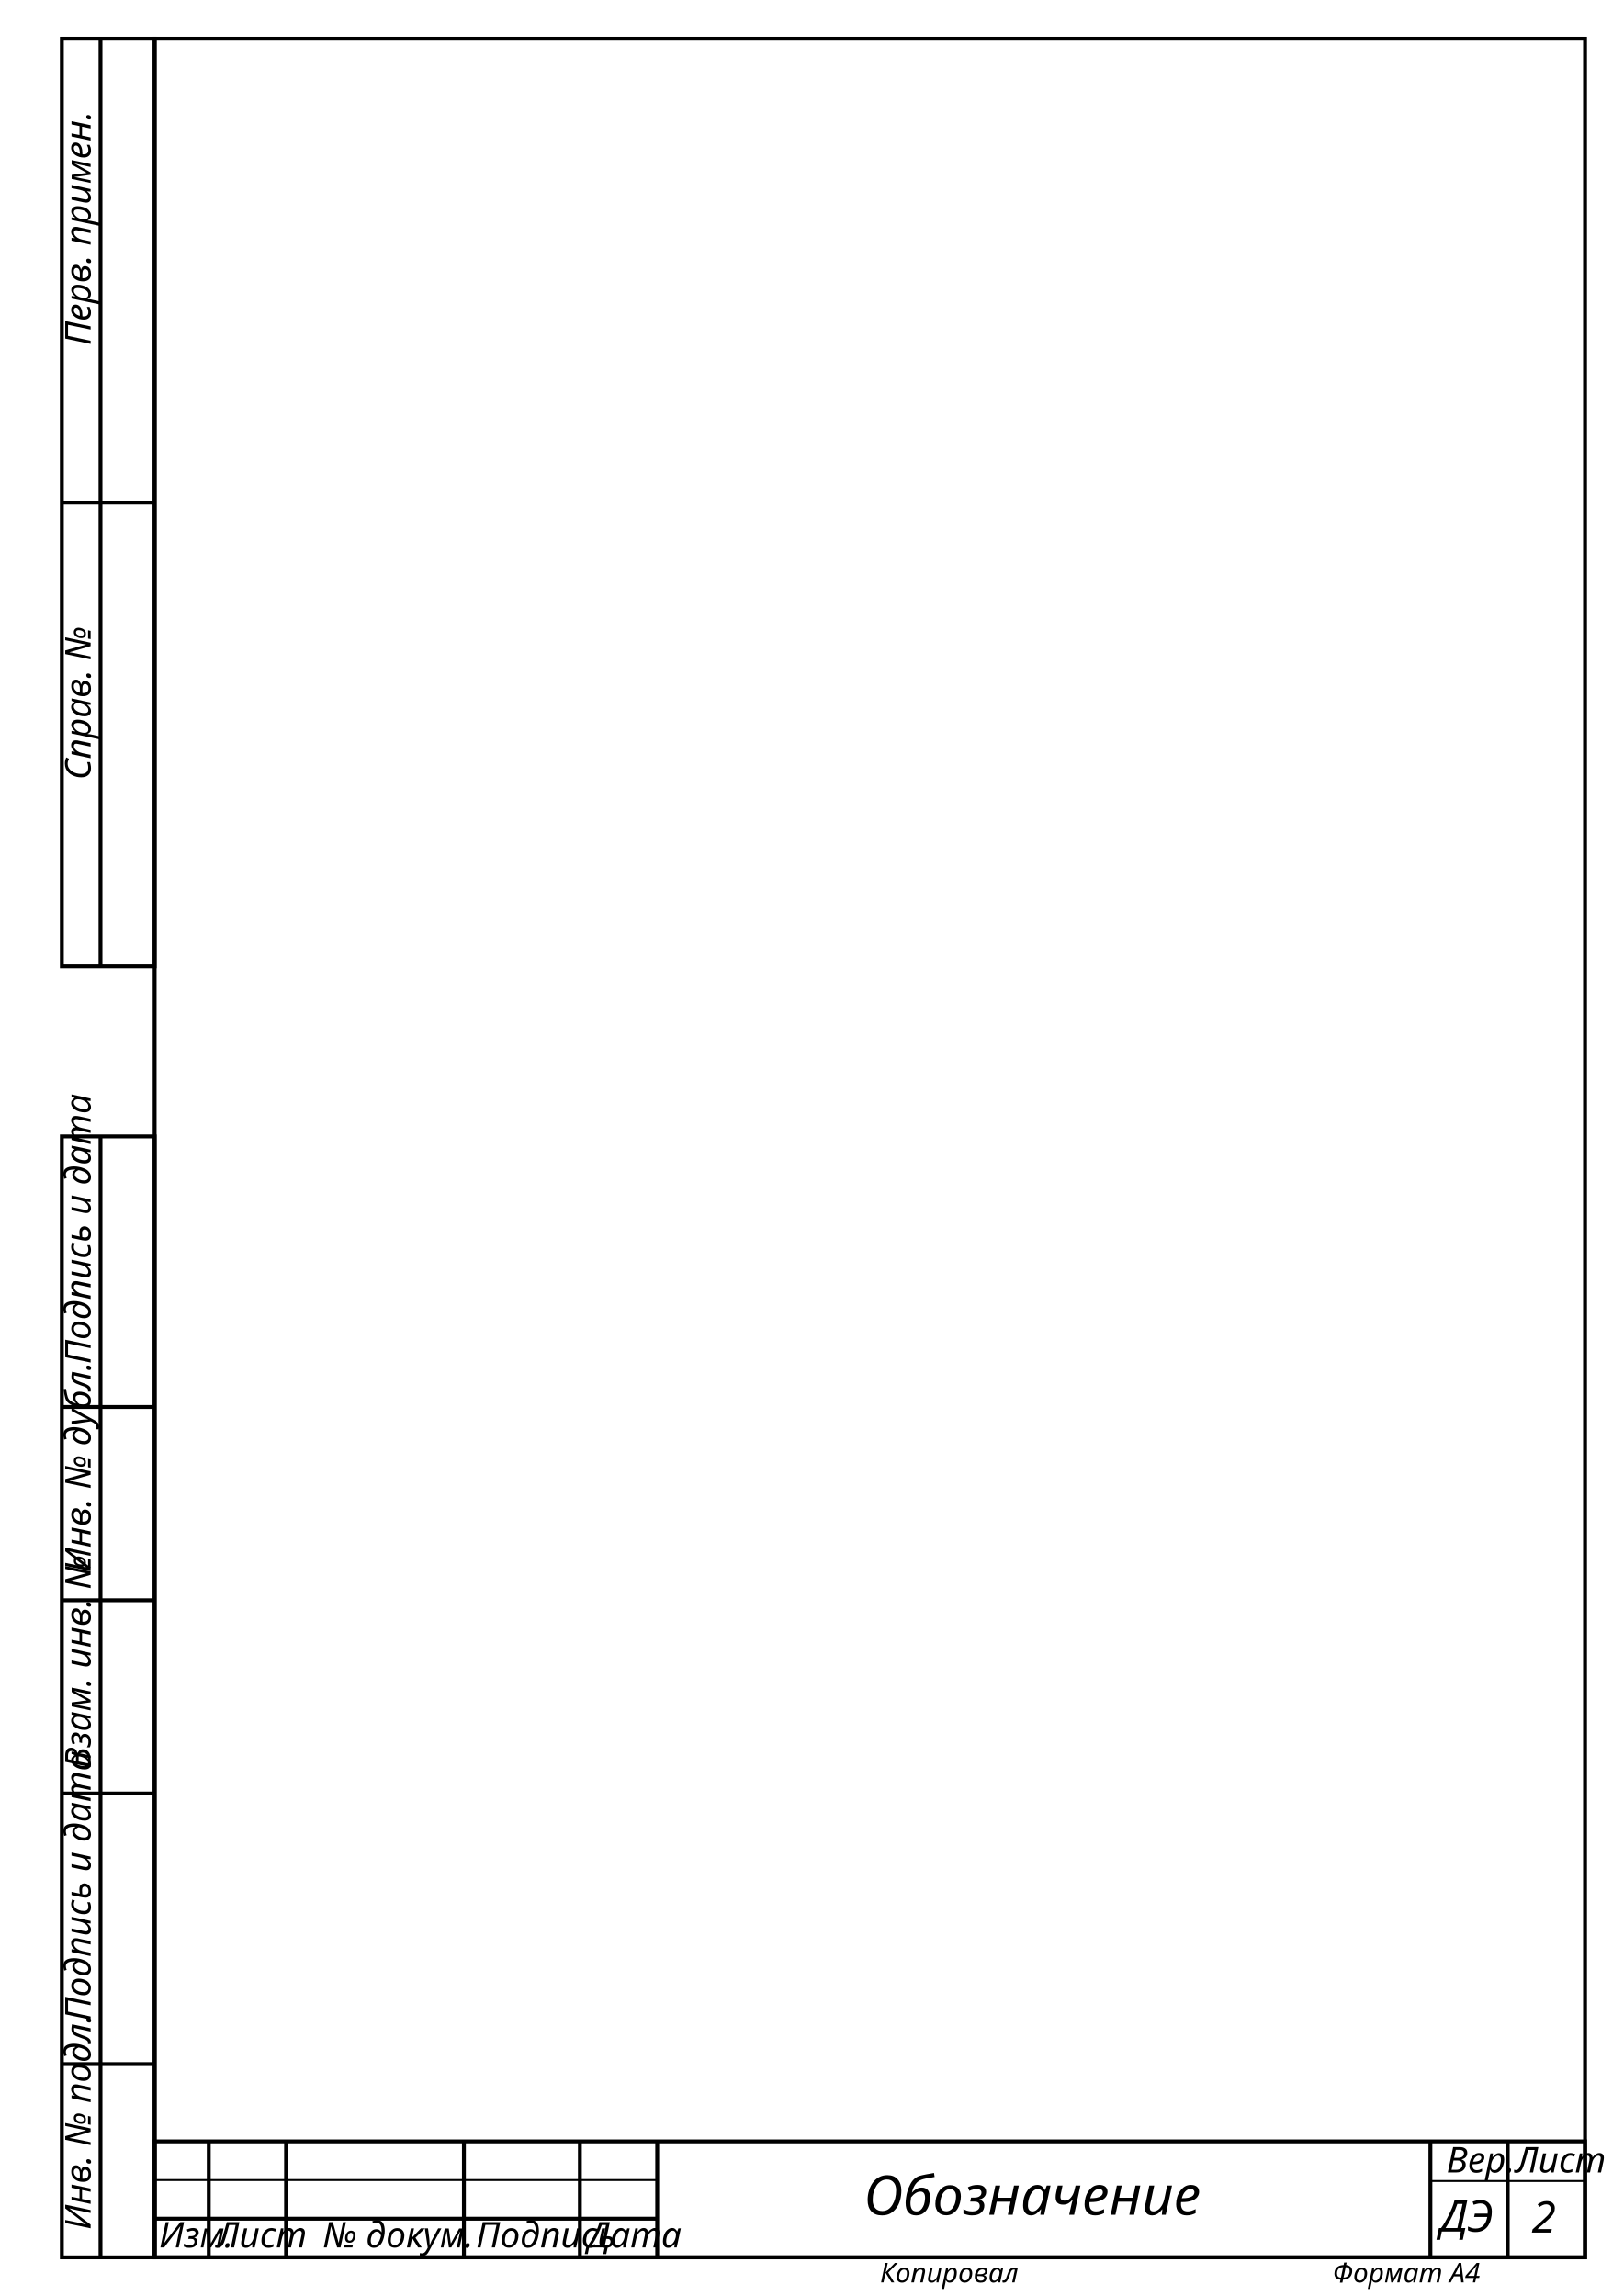
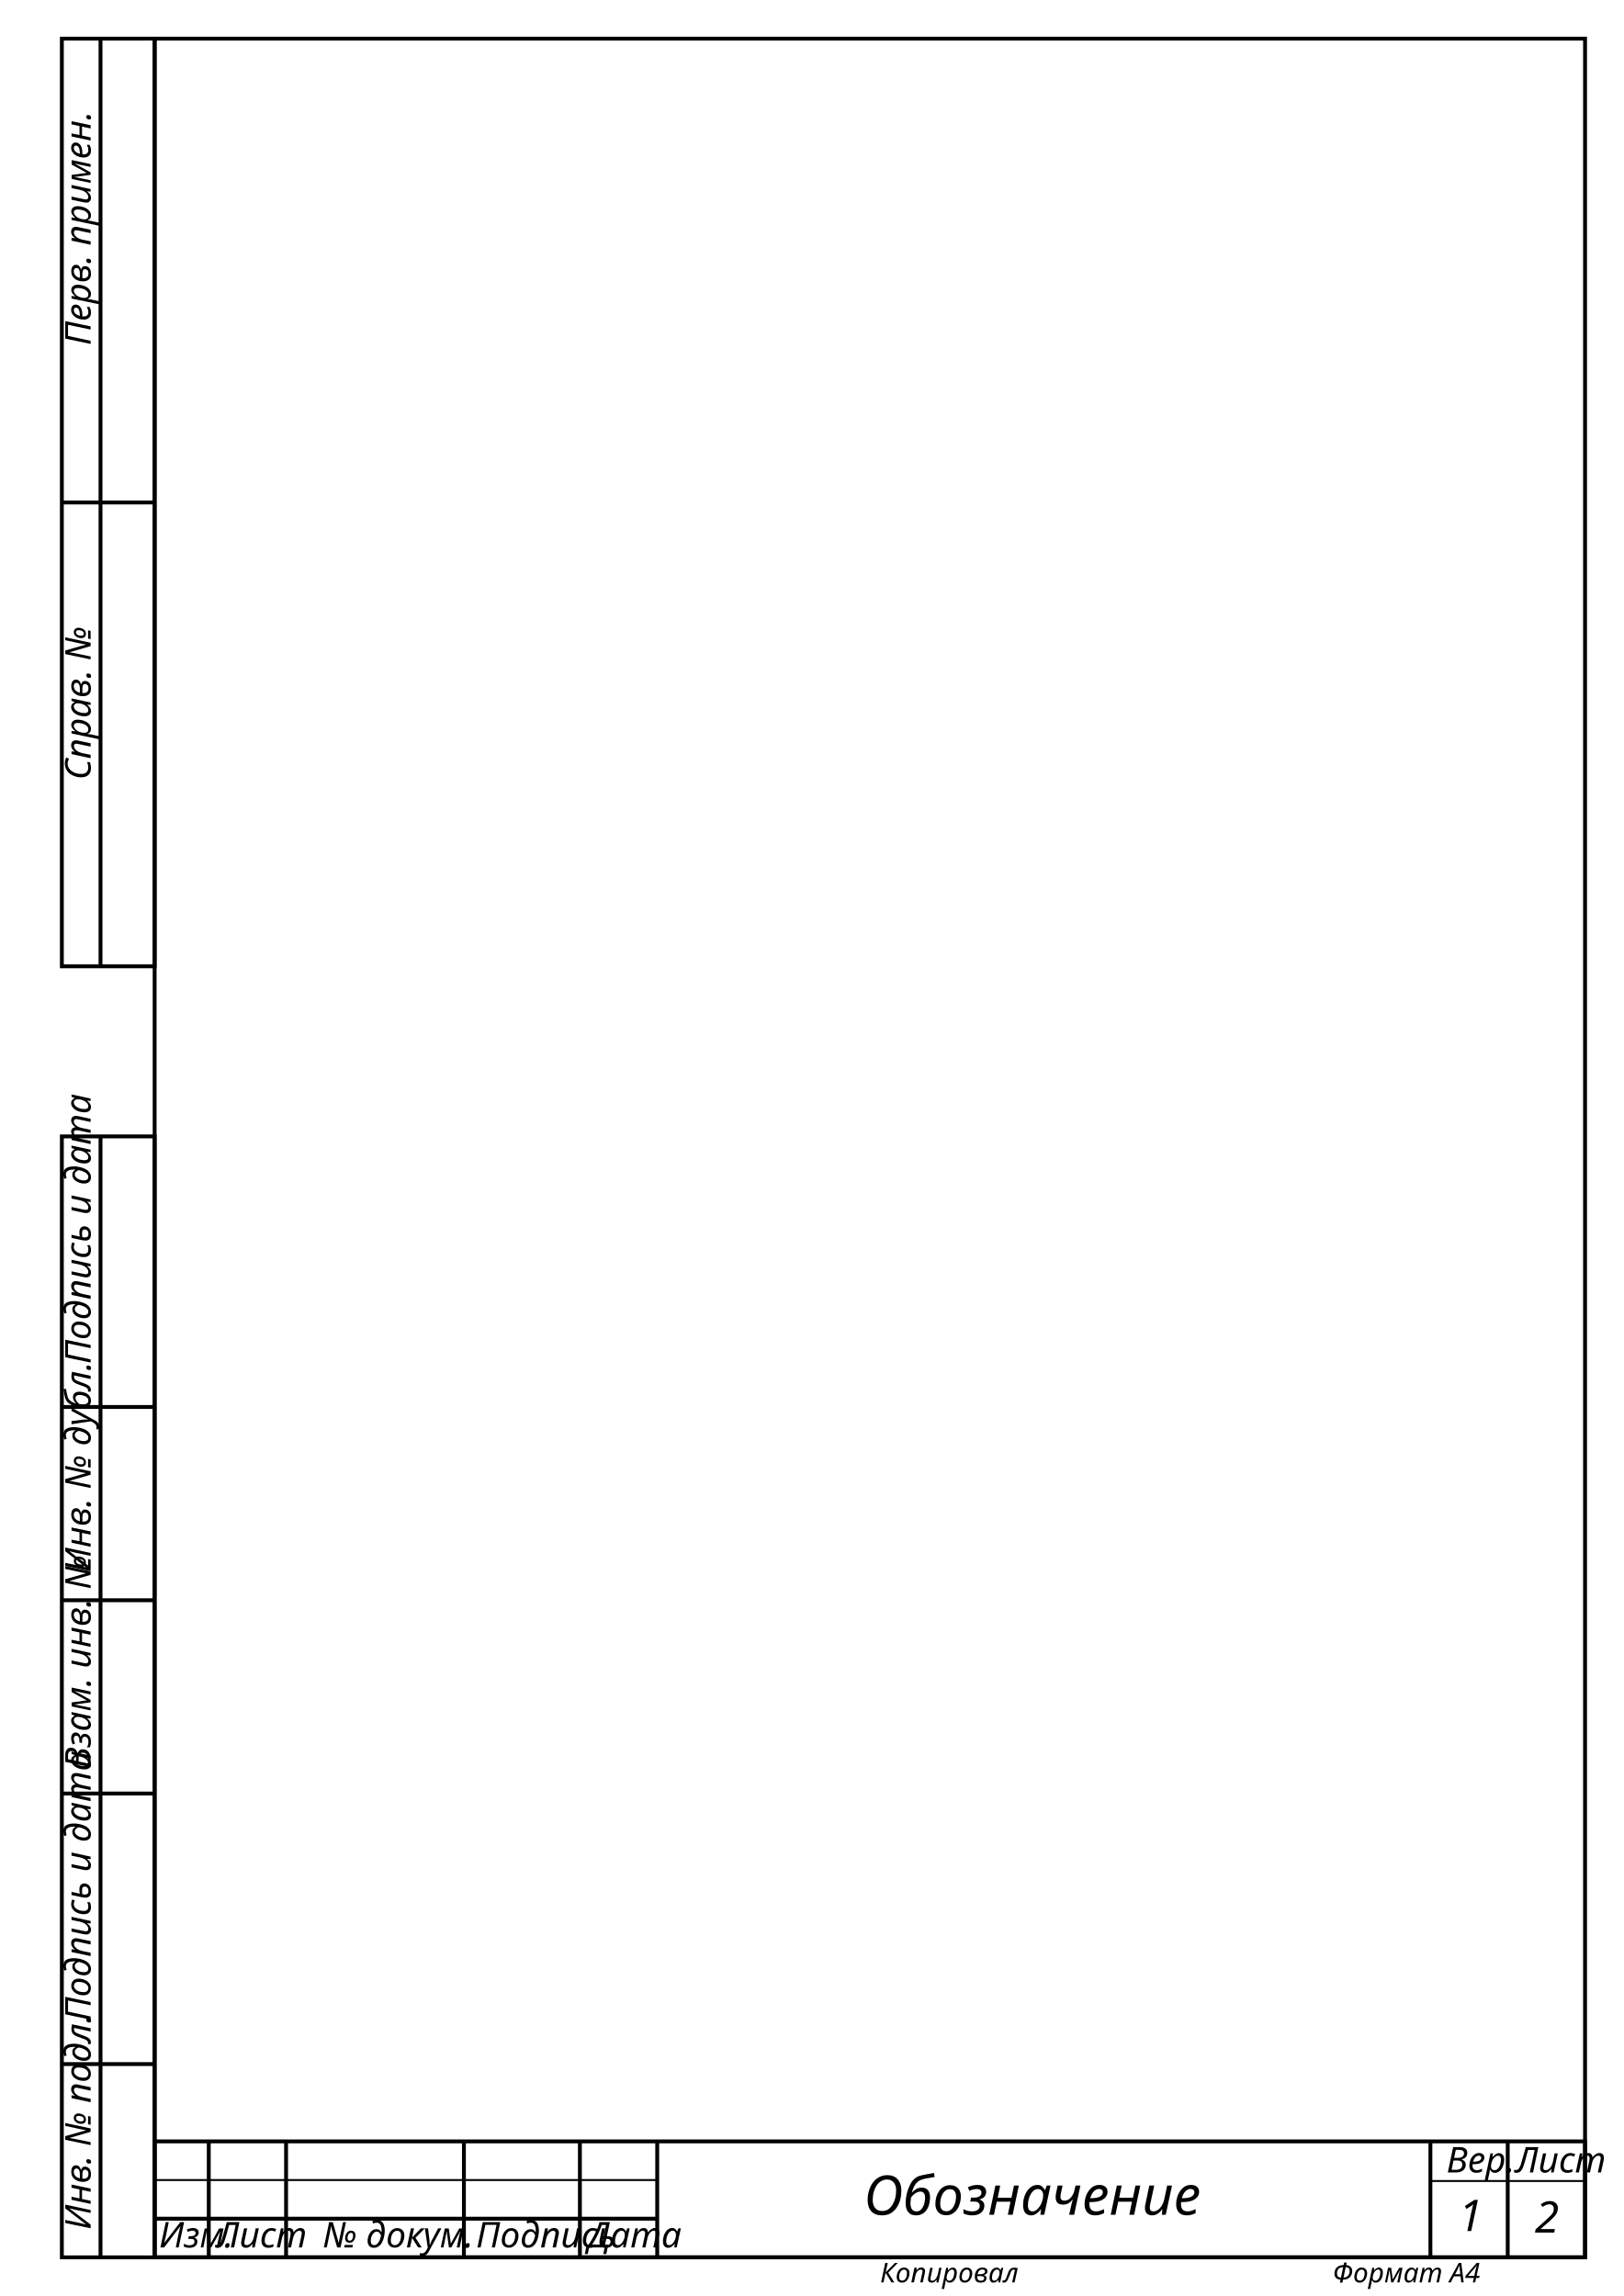
<svg xmlns="http://www.w3.org/2000/svg" xmlns:ns1="http://www.freecadweb.org/wiki/index.php?title=Svg_Namespace" width="210mm" height="297mm" viewBox="0 0 210 297" version="1.1" id="svg2">
  <defs id="defs847" />
  <g id="g452" style="fill:none;stroke:#000000;stroke-width:0.13;stroke-linecap:butt;stroke-linejoin:miter" />
  <path style="display:inline;fill:none;stroke:#000000;stroke-width:0.5;stroke-linecap:butt;stroke-linejoin:miter;stroke-miterlimit:4;stroke-dasharray:none;stroke-opacity:1" d="M 205,292 V 5 H 20 v 287 z" id="path7777" />
  <text style="font-style:italic;font-variant:normal;font-weight:normal;font-stretch:normal;font-size:3.528px;line-height:1.5;font-family:'GOST 2.304-81';-inkscape-font-specification:'GOST 2.304-81, Italic';font-variant-ligatures:normal;font-variant-caps:normal;font-variant-numeric:normal;font-variant-east-asian:normal;letter-spacing:0px;word-spacing:0px;display:inline;fill:#000000;fill-opacity:1;stroke:none;stroke-width:0.25;stroke-dasharray:none" x="172.338" y="295.246" id="text14-3">
    <tspan id="tspan14-6" x="172.338" y="295.246">Формат А4</tspan>
  </text>
  <path style="display:inline;fill:none;stroke:#000000;stroke-width:0.5;stroke-linecap:butt;stroke-linejoin:miter;stroke-miterlimit:4;stroke-dasharray:none;stroke-opacity:1" d="M 20,147 V 292 H 8 V 147 Z" id="path1" />
  <path style="display:inline;fill:none;stroke:#000000;stroke-width:0.5;stroke-linecap:butt;stroke-linejoin:miter;stroke-miterlimit:4;stroke-dasharray:none;stroke-opacity:1" d="M 13,147 V 292" id="path2" />
  <path style="display:inline;fill:none;stroke:#000000;stroke-width:0.5;stroke-linecap:butt;stroke-linejoin:miter;stroke-miterlimit:4;stroke-dasharray:none;stroke-opacity:1" d="M 8,267 H 20" id="path3" />
  <path style="display:inline;fill:none;stroke:#000000;stroke-width:0.5;stroke-linecap:butt;stroke-linejoin:miter;stroke-miterlimit:4;stroke-dasharray:none;stroke-opacity:1" d="M 8,232 H 20" id="path4" />
  <path style="display:inline;fill:none;stroke:#000000;stroke-width:0.5;stroke-linecap:butt;stroke-linejoin:miter;stroke-miterlimit:4;stroke-dasharray:none;stroke-opacity:1" d="M 8,207 H 20" id="path5" />
  <path style="display:inline;fill:none;stroke:#000000;stroke-width:0.5;stroke-linecap:butt;stroke-linejoin:miter;stroke-miterlimit:4;stroke-dasharray:none;stroke-opacity:1" d="M 8,182 H 20" id="path6" />
  <text style="font-style:italic;font-variant:normal;font-weight:normal;font-stretch:normal;font-size:4.586px;line-height:1.5;font-family:'GOST 2.304-81';-inkscape-font-specification:'GOST 2.304-81, Italic';font-variant-ligatures:normal;font-variant-caps:normal;font-variant-numeric:normal;font-variant-east-asian:normal;letter-spacing:0px;word-spacing:0px;display:inline;fill:#000000;fill-opacity:1;stroke:none;stroke-width:0.25;stroke-dasharray:none" x="-288.428" y="11.72" id="text1084-3" transform="rotate(-90)">
    <tspan id="tspan15-0" x="-288.428" y="11.72">Инв. № подл.</tspan>
  </text>
  <text style="font-style:italic;font-variant:normal;font-weight:normal;font-stretch:normal;font-size:4.586px;line-height:1.5;font-family:'GOST 2.304-81';-inkscape-font-specification:'GOST 2.304-81, Italic';font-variant-ligatures:normal;font-variant-caps:normal;font-variant-numeric:normal;font-variant-east-asian:normal;letter-spacing:0px;word-spacing:0px;display:inline;fill:#000000;fill-opacity:1;stroke:none;stroke-width:0.25;stroke-dasharray:none" x="-261.437" y="11.72" id="text16-6" transform="rotate(-90)">
    <tspan id="tspan16-3" x="-261.437" y="11.72">Подпись и дата</tspan>
  </text>
  <text style="font-style:italic;font-variant:normal;font-weight:normal;font-stretch:normal;font-size:4.586px;line-height:1.5;font-family:'GOST 2.304-81';-inkscape-font-specification:'GOST 2.304-81, Italic';font-variant-ligatures:normal;font-variant-caps:normal;font-variant-numeric:normal;font-variant-east-asian:normal;letter-spacing:0px;word-spacing:0px;display:inline;fill:#000000;fill-opacity:1;stroke:none;stroke-width:0.25;stroke-dasharray:none" x="-228.783" y="11.72" id="text17-2" transform="rotate(-90)">
    <tspan id="tspan17-0" x="-228.783" y="11.72">Взам. инв. №</tspan>
  </text>
  <text style="font-style:italic;font-variant:normal;font-weight:normal;font-stretch:normal;font-size:4.586px;line-height:1.5;font-family:'GOST 2.304-81';-inkscape-font-specification:'GOST 2.304-81, Italic';font-variant-ligatures:normal;font-variant-caps:normal;font-variant-numeric:normal;font-variant-east-asian:normal;letter-spacing:0px;word-spacing:0px;display:inline;fill:#000000;fill-opacity:1;stroke:none;stroke-width:0.25;stroke-dasharray:none" x="-203.428" y="11.72" id="text18-6" transform="rotate(-90)">
    <tspan id="tspan18-1" x="-203.428" y="11.72">Инв. № дубл.</tspan>
  </text>
  <text style="font-style:italic;font-variant:normal;font-weight:normal;font-stretch:normal;font-size:4.586px;line-height:1.5;font-family:'GOST 2.304-81';-inkscape-font-specification:'GOST 2.304-81, Italic';font-variant-ligatures:normal;font-variant-caps:normal;font-variant-numeric:normal;font-variant-east-asian:normal;letter-spacing:0px;word-spacing:0px;display:inline;fill:#000000;fill-opacity:1;stroke:none;stroke-width:0.25;stroke-dasharray:none" x="-176.437" y="11.72" id="text19-5" transform="rotate(-90)">
    <tspan id="tspan19-5" x="-176.437" y="11.72">Подпись и дата</tspan>
  </text>
  <path style="display:inline;fill:none;stroke:#000000;stroke-width:0.5;stroke-linecap:butt;stroke-linejoin:miter;stroke-miterlimit:4;stroke-dasharray:none;stroke-opacity:1" d="M 20,5 V 125 H 8 V 5 Z" id="path19" />
  <path style="display:inline;fill:none;stroke:#000000;stroke-width:0.5;stroke-linecap:butt;stroke-linejoin:miter;stroke-miterlimit:4;stroke-dasharray:none;stroke-opacity:1" d="M 8,65 H 20" id="path20" />
  <path style="display:inline;fill:none;stroke:#000000;stroke-width:0.5;stroke-linecap:butt;stroke-linejoin:miter;stroke-miterlimit:4;stroke-dasharray:none;stroke-opacity:1" d="M 13,5 V 125" id="path21" />
  <text style="font-style:italic;font-variant:normal;font-weight:normal;font-stretch:normal;font-size:4.586px;line-height:1.5;font-family:'GOST 2.304-81';-inkscape-font-specification:'GOST 2.304-81, Italic';font-variant-ligatures:normal;font-variant-caps:normal;font-variant-numeric:normal;font-variant-east-asian:normal;letter-spacing:0px;word-spacing:0px;display:inline;fill:#000000;fill-opacity:1;stroke:none;stroke-width:0.25;stroke-dasharray:none" x="-100.878" y="11.72" id="text21-4" transform="rotate(-90)">
    <tspan id="tspan21-7" x="-100.878" y="11.72">Справ. №</tspan>
  </text>
  <text style="font-style:italic;font-variant:normal;font-weight:normal;font-stretch:normal;font-size:4.586px;line-height:1.5;font-family:'GOST 2.304-81';-inkscape-font-specification:'GOST 2.304-81, Italic';font-variant-ligatures:normal;font-variant-caps:normal;font-variant-numeric:normal;font-variant-east-asian:normal;letter-spacing:0px;word-spacing:0px;display:inline;fill:#000000;fill-opacity:1;stroke:none;stroke-width:0.25;stroke-dasharray:none" x="-44.677" y="11.72" id="text22-6" transform="rotate(-90)">
    <tspan id="tspan22-5" x="-44.677" y="11.72">Перв. примен.</tspan>
  </text>
  <text style="font-style:italic;font-variant:normal;font-weight:normal;font-stretch:normal;font-size:3.528px;line-height:1.5;font-family:'GOST 2.304-81';-inkscape-font-specification:'GOST 2.304-81, Italic';font-variant-ligatures:normal;font-variant-caps:normal;font-variant-numeric:normal;font-variant-east-asian:normal;letter-spacing:0px;word-spacing:0px;display:inline;fill:#000000;fill-opacity:1;stroke:none;stroke-width:0.25;stroke-dasharray:none" x="113.817" y="295.246" id="text27-7">
    <tspan id="tspan27-9" x="113.817" y="295.246">Копировал</tspan>
  </text>
  <path style="display:inline;fill:none;stroke:#000000;stroke-width:0.5;stroke-linecap:butt;stroke-linejoin:miter;stroke-miterlimit:4;stroke-dasharray:none;stroke-opacity:1" d="m 205,277 v 15 H 20 v -15 z" id="path7779" />
  <path style="display:inline;fill:none;stroke:#000000;stroke-width:0.25;stroke-linecap:butt;stroke-linejoin:miter;stroke-miterlimit:4;stroke-dasharray:none;stroke-opacity:1" d="m 20,282 h 65" id="path4368" />
  <path style="display:inline;fill:none;stroke:#000000;stroke-width:0.5;stroke-linecap:butt;stroke-linejoin:miter;stroke-miterlimit:4;stroke-dasharray:none;stroke-opacity:1" d="m 20,287 h 65" id="path4370" />
  <path style="display:inline;fill:none;stroke:#000000;stroke-width:0.5;stroke-linecap:butt;stroke-linejoin:miter;stroke-dasharray:none;stroke-opacity:1" d="m 85,277 v 15" id="path4374-5" />
  <path style="display:inline;fill:none;stroke:#000000;stroke-width:0.25;stroke-linecap:butt;stroke-linejoin:miter;stroke-miterlimit:4;stroke-dasharray:none;stroke-opacity:1" d="m 195,282.125 h 10" id="path4364-7" />
  <path style="display:inline;fill:none;stroke:#000000;stroke-width:0.5;stroke-linecap:butt;stroke-linejoin:miter;stroke-miterlimit:4;stroke-dasharray:none;stroke-opacity:1" d="m 195,277 v 15" id="path4358-1-3-9-8" />
  <path style="display:inline;fill:none;stroke:#000000;stroke-width:0.5;stroke-linecap:butt;stroke-linejoin:miter;stroke-miterlimit:4;stroke-dasharray:none;stroke-opacity:1" d="m 75,277 v 15" id="path4358-1-3-9-87-5" />
  <path style="display:inline;fill:none;stroke:#000000;stroke-width:0.5;stroke-linecap:butt;stroke-linejoin:miter;stroke-miterlimit:4;stroke-dasharray:none;stroke-opacity:1" d="m 60,277 v 15" id="path4358-1-3-9-87-5-1" />
  <path style="display:inline;fill:none;stroke:#000000;stroke-width:0.5;stroke-linecap:butt;stroke-linejoin:miter;stroke-miterlimit:4;stroke-dasharray:none;stroke-opacity:1" d="m 37,277 v 15" id="path4358-1-3-9-87-5-1-7-6" />
  <text style="font-style:italic;font-variant:normal;font-weight:normal;font-stretch:normal;font-size:4.586px;line-height:1.5;font-family:'GOST 2.304-81';-inkscape-font-specification:'GOST 2.304-81, Italic';font-variant-ligatures:normal;font-variant-caps:normal;font-variant-numeric:normal;font-variant-east-asian:normal;letter-spacing:0px;word-spacing:0px;display:inline;fill:#000000;fill-opacity:1;stroke:none;stroke-width:0.25;stroke-dasharray:none" x="195.963" y="281.02" id="text1056">
    <tspan id="tspan1054" x="195.963" y="281.02" style="font-style:italic;font-variant:normal;font-weight:normal;font-stretch:normal;font-size:4.586px;font-family:'GOST 2.304-81';-inkscape-font-specification:'GOST 2.304-81, Italic';font-variant-ligatures:normal;font-variant-caps:normal;font-variant-numeric:normal;font-variant-east-asian:normal;stroke-width:0.25;stroke-dasharray:none">Лист</tspan>
  </text>
  <text style="font-style:italic;font-variant:normal;font-weight:normal;font-stretch:normal;font-size:4.586px;line-height:1.5;font-family:'GOST 2.304-81';-inkscape-font-specification:'GOST 2.304-81, Italic';font-variant-ligatures:normal;font-variant-caps:normal;font-variant-numeric:normal;font-variant-east-asian:normal;letter-spacing:0px;word-spacing:0px;display:inline;fill:#000000;fill-opacity:1;stroke:none;stroke-width:0.25;stroke-dasharray:none" x="20.563" y="290.72" id="text1064">
    <tspan id="tspan1062" x="20.563" y="290.72" style="font-style:italic;font-variant:normal;font-weight:normal;font-stretch:normal;font-size:4.586px;font-family:'GOST 2.304-81';-inkscape-font-specification:'GOST 2.304-81, Italic';font-variant-ligatures:normal;font-variant-caps:normal;font-variant-numeric:normal;font-variant-east-asian:normal;stroke-width:0.25;stroke-dasharray:none">Изм.</tspan>
  </text>
  <text style="font-style:italic;font-variant:normal;font-weight:normal;font-stretch:normal;font-size:4.586px;line-height:1.5;font-family:'GOST 2.304-81';-inkscape-font-specification:'GOST 2.304-81, Italic';font-variant-ligatures:normal;font-variant-caps:normal;font-variant-numeric:normal;font-variant-east-asian:normal;letter-spacing:0px;word-spacing:0px;display:inline;fill:#000000;fill-opacity:1;stroke:none;stroke-width:0.25;stroke-dasharray:none" x="27.963" y="290.72" id="text1068">
    <tspan id="tspan1066" x="27.963" y="290.72" style="font-style:italic;font-variant:normal;font-weight:normal;font-stretch:normal;font-size:4.586px;font-family:'GOST 2.304-81';-inkscape-font-specification:'GOST 2.304-81, Italic';font-variant-ligatures:normal;font-variant-caps:normal;font-variant-numeric:normal;font-variant-east-asian:normal;stroke-width:0.25;stroke-dasharray:none">Лист</tspan>
  </text>
  <text style="font-style:italic;font-variant:normal;font-weight:normal;font-stretch:normal;font-size:4.586px;line-height:1.5;font-family:'GOST 2.304-81';-inkscape-font-specification:'GOST 2.304-81, Italic';font-variant-ligatures:normal;font-variant-caps:normal;font-variant-numeric:normal;font-variant-east-asian:normal;letter-spacing:0px;word-spacing:0px;display:inline;fill:#000000;fill-opacity:1;stroke:none;stroke-width:0.25;stroke-dasharray:none" x="41.763" y="290.72" id="text1072">
    <tspan id="tspan1-3" x="41.763" y="290.72">№ докум.</tspan>
  </text>
  <text style="font-style:italic;font-variant:normal;font-weight:normal;font-stretch:normal;font-size:4.586px;line-height:1.5;font-family:'GOST 2.304-81';-inkscape-font-specification:'GOST 2.304-81, Italic';font-variant-ligatures:normal;font-variant-caps:normal;font-variant-numeric:normal;font-variant-east-asian:normal;letter-spacing:0px;word-spacing:0px;display:inline;fill:#000000;fill-opacity:1;stroke:none;stroke-width:0.25;stroke-dasharray:none" x="61.563" y="290.72" id="text1076">
    <tspan id="tspan1074" x="61.563" y="290.72" style="font-style:italic;font-variant:normal;font-weight:normal;font-stretch:normal;font-size:4.586px;font-family:'GOST 2.304-81';-inkscape-font-specification:'GOST 2.304-81, Italic';font-variant-ligatures:normal;font-variant-caps:normal;font-variant-numeric:normal;font-variant-east-asian:normal;stroke-width:0.25;stroke-dasharray:none">Подпись</tspan>
  </text>
  <text style="font-style:italic;font-variant:normal;font-weight:normal;font-stretch:normal;font-size:4.586px;line-height:1.5;font-family:'GOST 2.304-81';-inkscape-font-specification:'GOST 2.304-81, Italic';font-variant-ligatures:normal;font-variant-caps:normal;font-variant-numeric:normal;font-variant-east-asian:normal;letter-spacing:0px;word-spacing:0px;display:inline;fill:#000000;fill-opacity:1;stroke:none;stroke-width:0.25;stroke-dasharray:none" x="76.021" y="290.72" id="text1080">
    <tspan id="tspan1078" x="76.021" y="290.72" style="font-style:italic;font-variant:normal;font-weight:normal;font-stretch:normal;font-size:4.586px;font-family:'GOST 2.304-81';-inkscape-font-specification:'GOST 2.304-81, Italic';font-variant-ligatures:normal;font-variant-caps:normal;font-variant-numeric:normal;font-variant-east-asian:normal;stroke-width:0.25;stroke-dasharray:none">Дата</tspan>
  </text>
-   <text style="font-style:italic;font-variant:normal;font-weight:normal;font-stretch:normal;font-size:5.644px;line-height:1.5;font-family:'GOST 2.304-81';-inkscape-font-specification:'GOST 2.304-81, Italic';font-variant-ligatures:normal;font-variant-caps:normal;font-variant-numeric:normal;font-variant-east-asian:normal;letter-spacing:0px;word-spacing:0px;text-anchor:middle;fill:#000000;fill-opacity:1;stroke:none;stroke-width:0.25;stroke-dasharray:none" x="199.66" y="288.794" id="text8200" ns1:editable="Sheet">
-     <tspan id="tspan2" x="199.66" y="288.794">2</tspan>
+   <text style="font-style:italic;font-variant:normal;font-weight:normal;font-stretch:normal;font-size:5.644px;line-height:1.5;font-family:'GOST 2.304-81';-inkscape-font-specification:'GOST 2.304-81, Italic';font-variant-ligatures:normal;font-variant-caps:normal;font-variant-numeric:normal;font-variant-east-asian:normal;letter-spacing:0px;word-spacing:0px;text-anchor:middle;fill:#000000;fill-opacity:1;stroke:none;stroke-width:0.25;stroke-dasharray:none" x="200.06" y="288.794" id="text8200" ns1:editable="Sheet">
+     <tspan id="tspan2" x="200.06" y="288.794">2</tspan>
  </text>
  <path style="display:inline;fill:none;stroke:#000000;stroke-width:0.5;stroke-linecap:butt;stroke-linejoin:miter;stroke-miterlimit:4;stroke-dasharray:none;stroke-opacity:1" d="m 27,277 v 15" id="path2385" />
  <path style="display:inline;fill:none;stroke:#000000;stroke-width:0.5;stroke-linecap:butt;stroke-linejoin:miter;stroke-miterlimit:4;stroke-dasharray:none;stroke-opacity:1" d="m 185,277 v 15" id="path7-6" />
  <path style="display:inline;fill:none;stroke:#000000;stroke-width:0.25;stroke-linecap:butt;stroke-linejoin:miter;stroke-miterlimit:4;stroke-dasharray:none;stroke-opacity:1" d="m 185,282.125 h 10" id="path8-7" />
  <text style="font-style:italic;font-variant:normal;font-weight:normal;font-stretch:normal;font-size:4.586px;line-height:1.5;font-family:'GOST 2.304-81';-inkscape-font-specification:'GOST 2.304-81, Italic';font-variant-ligatures:normal;font-variant-caps:normal;font-variant-numeric:normal;font-variant-east-asian:normal;letter-spacing:0px;word-spacing:0px;display:inline;fill:#000000;fill-opacity:1;stroke:none;stroke-width:0.25;stroke-dasharray:none" x="187.067" y="281.02" id="text8-5">
    <tspan id="tspan8-3" x="187.067" y="281.02">Вер.</tspan>
  </text>
-   <text style="font-style:italic;font-variant:normal;font-weight:normal;font-stretch:normal;font-size:5.644px;line-height:1.5;font-family:'GOST 2.304-81';-inkscape-font-specification:'GOST 2.304-81, Italic';font-variant-ligatures:normal;font-variant-caps:normal;font-variant-numeric:normal;font-variant-east-asian:normal;letter-spacing:0px;word-spacing:0px;text-anchor:middle;fill:#000000;fill-opacity:1;stroke:none;stroke-width:0.25;stroke-dasharray:none" x="189.684" y="288.664" id="text9-5" ns1:editable="Version">
-     <tspan id="tspan9-6" x="189.684" y="288.664">ДЭ</tspan>
+   <text style="font-style:italic;font-variant:normal;font-weight:normal;font-stretch:normal;font-size:5.644px;line-height:1.5;font-family:'GOST 2.304-81';-inkscape-font-specification:'GOST 2.304-81, Italic';font-variant-ligatures:normal;font-variant-caps:normal;font-variant-numeric:normal;font-variant-east-asian:normal;letter-spacing:0px;word-spacing:0px;text-anchor:middle;fill:#000000;fill-opacity:1;stroke:none;stroke-width:0.25;stroke-dasharray:none" x="190.193" y="288.594" id="text9-5" ns1:editable="Version">
+     <tspan id="tspan1" x="190.193" y="288.594">1</tspan>
  </text>
  <text style="font-style:italic;font-variant:normal;font-weight:normal;font-stretch:normal;font-size:7.056px;line-height:1.5;font-family:'GOST 2.304-81';-inkscape-font-specification:'GOST 2.304-81, Italic';font-variant-ligatures:normal;font-variant-caps:normal;font-variant-numeric:normal;font-variant-east-asian:normal;letter-spacing:0px;word-spacing:0px;text-anchor:middle;display:inline;fill:#000000;fill-opacity:1;stroke:none;stroke-width:0.25;stroke-dasharray:none" x="133.498" y="286.492" id="text4951" ns1:editable="Designation">
    <tspan id="tspan38" x="133.498" y="286.492">Обозначение</tspan>
  </text>
</svg>
